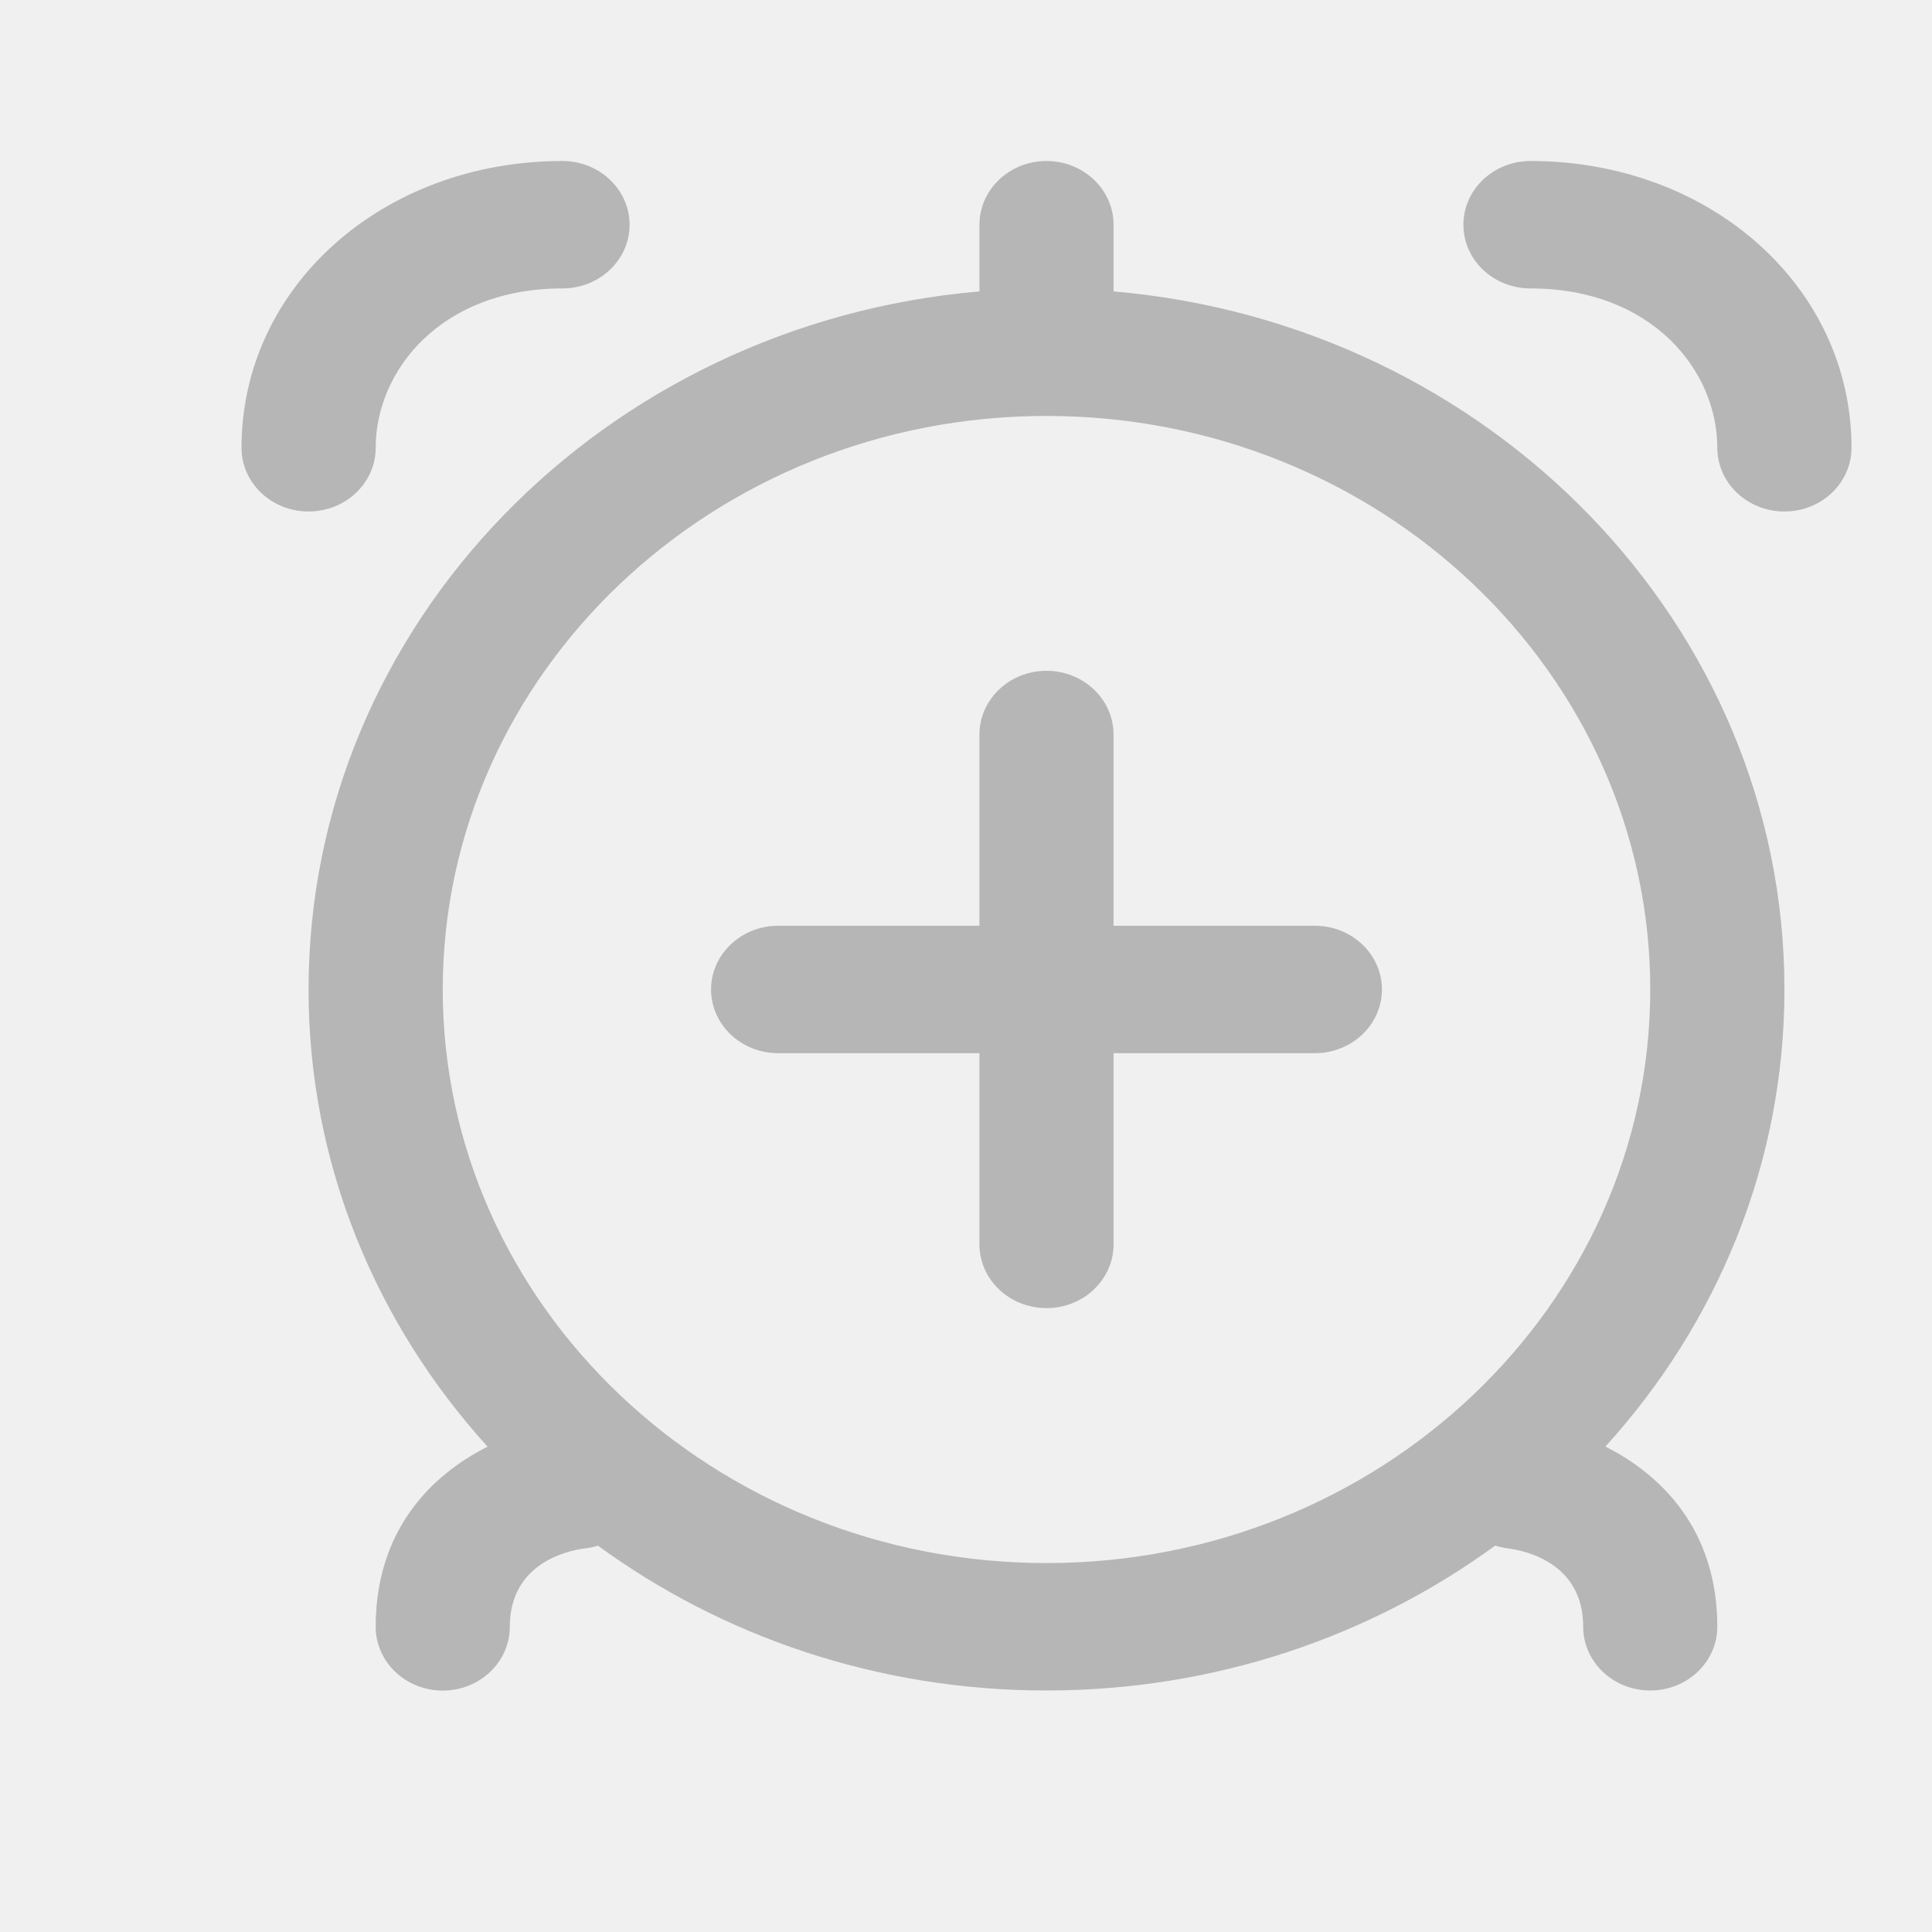
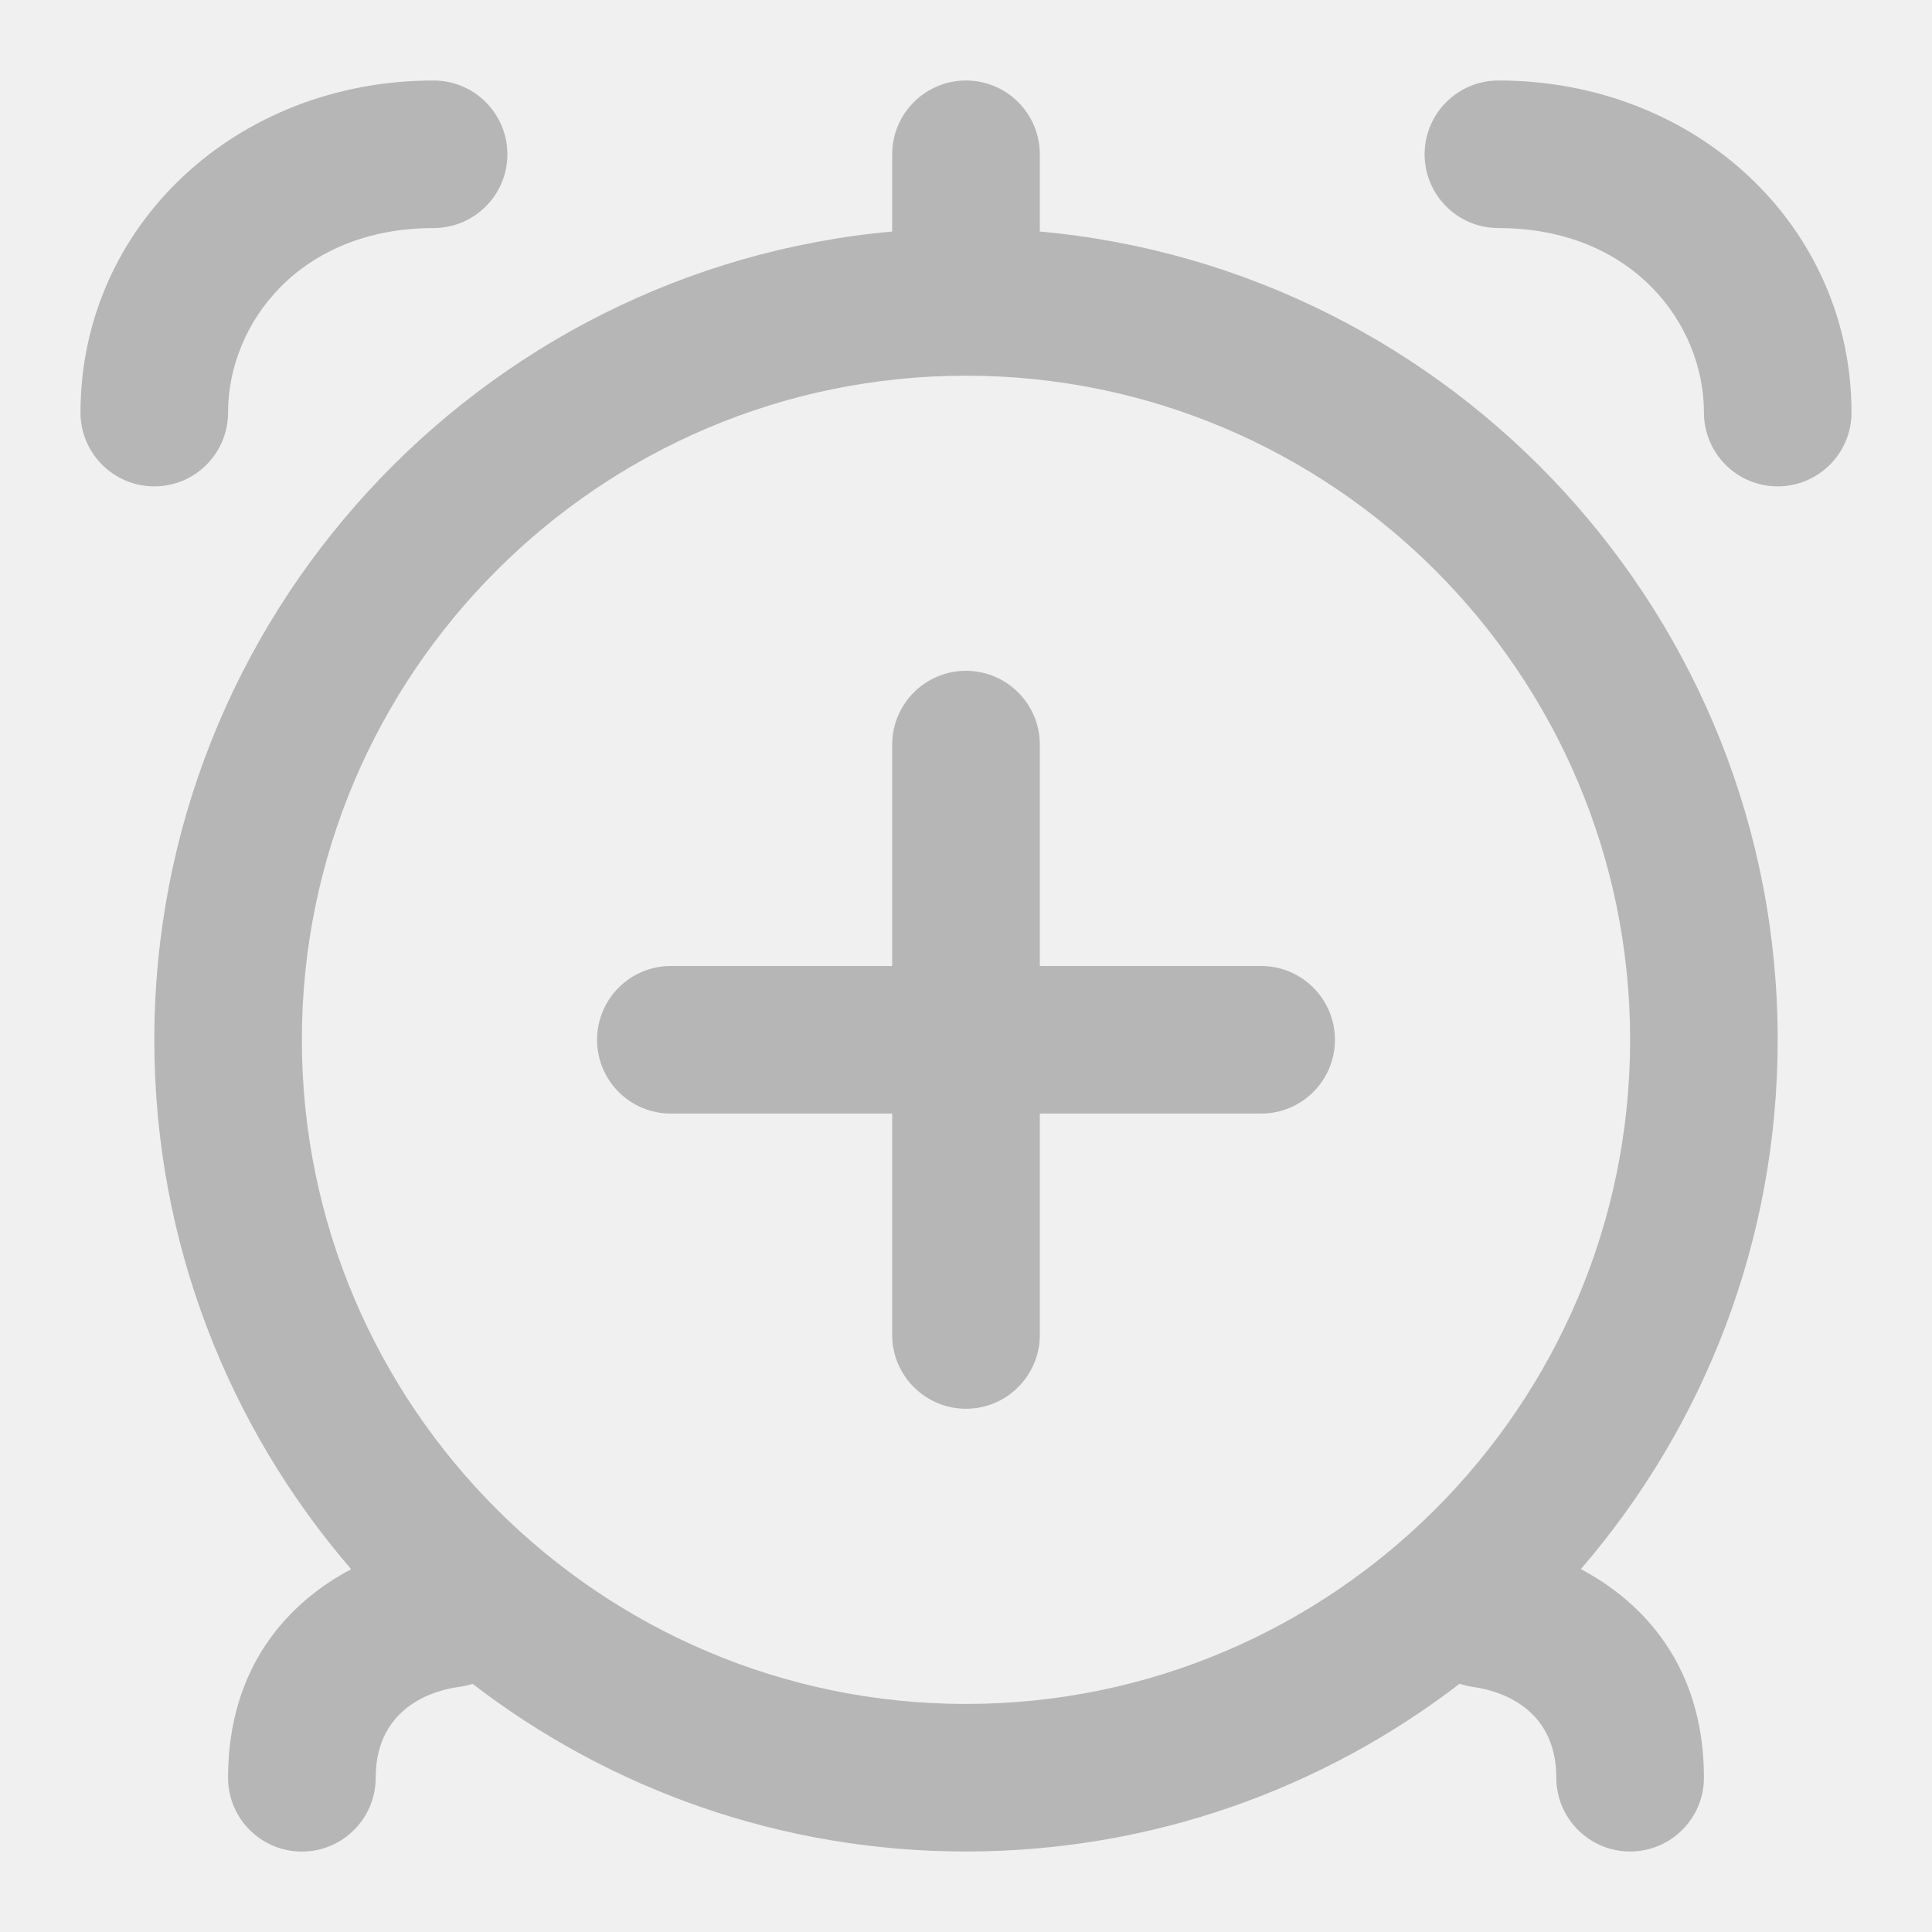
<svg xmlns="http://www.w3.org/2000/svg" width="24" height="24" viewBox="0 0 24 24" fill="none">
  <g clip-path="url(#clip0_31_10)">
-     <path d="M17.167 12.292C17.167 12.729 16.793 13.083 16.333 13.083H13.833V15.458C13.833 15.895 13.46 16.25 13 16.25C12.54 16.25 12.167 15.895 12.167 15.458V13.083H9.667C9.207 13.083 8.833 12.729 8.833 12.292C8.833 11.855 9.207 11.5 9.667 11.5H12.167V9.125C12.167 8.688 12.54 8.333 13 8.333C13.46 8.333 13.833 8.688 13.833 9.125V11.5H16.333C16.793 11.5 17.167 11.855 17.167 12.292ZM22.167 12.292C22.167 14.459 21.328 16.445 19.943 17.97C20.648 18.325 21.333 19.013 21.333 20.208C21.333 20.645 20.96 21 20.5 21C20.04 21 19.667 20.645 19.667 20.208C19.667 19.417 18.952 19.263 18.732 19.235C18.677 19.228 18.624 19.216 18.574 19.2C17.028 20.328 15.095 21 13 21C10.905 21 8.973 20.329 7.428 19.201C7.373 19.218 7.317 19.23 7.258 19.236C7.048 19.264 6.333 19.418 6.333 20.209C6.333 20.646 5.96 21.001 5.5 21.001C5.04 21.001 4.667 20.646 4.667 20.209C4.667 19.014 5.351 18.326 6.057 17.971C4.672 16.445 3.833 14.46 3.833 12.293C3.833 7.757 7.501 4.021 12.167 3.62V2.792C12.167 2.355 12.54 2 13 2C13.46 2 13.833 2.355 13.833 2.792V3.62C18.499 4.021 22.167 7.757 22.167 12.292ZM13 19.417C17.135 19.417 20.5 16.22 20.5 12.292C20.5 8.363 17.135 5.167 13 5.167C8.865 5.167 5.5 8.363 5.5 12.292C5.5 16.22 8.865 19.417 13 19.417ZM19.012 2C18.552 2 18.179 2.355 18.179 2.792C18.179 3.229 18.552 3.583 19.012 3.583C20.52 3.583 21.333 4.603 21.333 5.562C21.333 6 21.707 6.354 22.167 6.354C22.627 6.354 23 6 23 5.562C23 3.565 21.248 2 19.012 2ZM4.667 5.562C4.667 4.603 5.48 3.583 6.987 3.583C7.447 3.583 7.821 3.229 7.821 2.792C7.821 2.355 7.447 2 6.987 2C4.752 2 3 3.565 3 5.562C3 6 3.373 6.354 3.833 6.354C4.293 6.354 4.667 6 4.667 5.562Z" fill="#B6B6B6" />
+     <path d="M16.583 12.917C16.583 13.423 16.173 13.833 15.667 13.833H12.917V16.583C12.917 17.089 12.506 17.5 12 17.5C11.494 17.5 11.083 17.089 11.083 16.583V13.833H8.333C7.827 13.833 7.417 13.423 7.417 12.917C7.417 12.411 7.827 12 8.333 12H11.083V9.25C11.083 8.744 11.494 8.333 12 8.333C12.506 8.333 12.917 8.744 12.917 9.25V12H15.667C16.173 12 16.583 12.411 16.583 12.917ZM22.083 12.917C22.083 15.427 21.161 17.726 19.638 19.492C20.413 19.903 21.167 20.699 21.167 22.083C21.167 22.589 20.756 23 20.25 23C19.744 23 19.333 22.589 19.333 22.083C19.333 21.167 18.547 20.989 18.305 20.957C18.245 20.948 18.187 20.935 18.132 20.916C16.431 22.222 14.305 23 12 23C9.695 23 7.57 22.223 5.87 20.917C5.811 20.937 5.749 20.95 5.684 20.958C5.453 20.99 4.667 21.168 4.667 22.084C4.667 22.59 4.256 23.001 3.75 23.001C3.244 23.001 2.833 22.59 2.833 22.084C2.833 20.7 3.586 19.904 4.362 19.493C2.839 17.726 1.917 15.427 1.917 12.918C1.917 7.666 5.951 3.34 11.083 2.876V1.917C11.083 1.411 11.494 1 12 1C12.506 1 12.917 1.411 12.917 1.917V2.876C18.049 3.34 22.083 7.666 22.083 12.917ZM12 21.167C16.549 21.167 20.25 17.465 20.25 12.917C20.25 8.368 16.549 4.667 12 4.667C7.452 4.667 3.75 8.368 3.75 12.917C3.75 17.465 7.452 21.167 12 21.167ZM18.614 1C18.108 1 17.697 1.411 17.697 1.917C17.697 2.423 18.108 2.833 18.614 2.833C20.272 2.833 21.167 4.014 21.167 5.125C21.167 5.631 21.577 6.042 22.083 6.042C22.589 6.042 23 5.631 23 5.125C23 2.812 21.073 1 18.614 1ZM2.833 5.125C2.833 4.014 3.728 2.833 5.386 2.833C5.892 2.833 6.303 2.423 6.303 1.917C6.303 1.411 5.892 1 5.386 1C2.927 1 1 2.812 1 5.125C1 5.631 1.411 6.042 1.917 6.042C2.423 6.042 2.833 5.631 2.833 5.125Z" fill="#B6B6B6" />
  </g>
  <defs>
    <clipPath id="clip0_31_10">
-       <rect width="20" height="19" fill="white" transform="translate(3 2)" />
+       <rect width="22" height="22" fill="white" transform="translate(1 1)" />
    </clipPath>
  </defs>
</svg>
